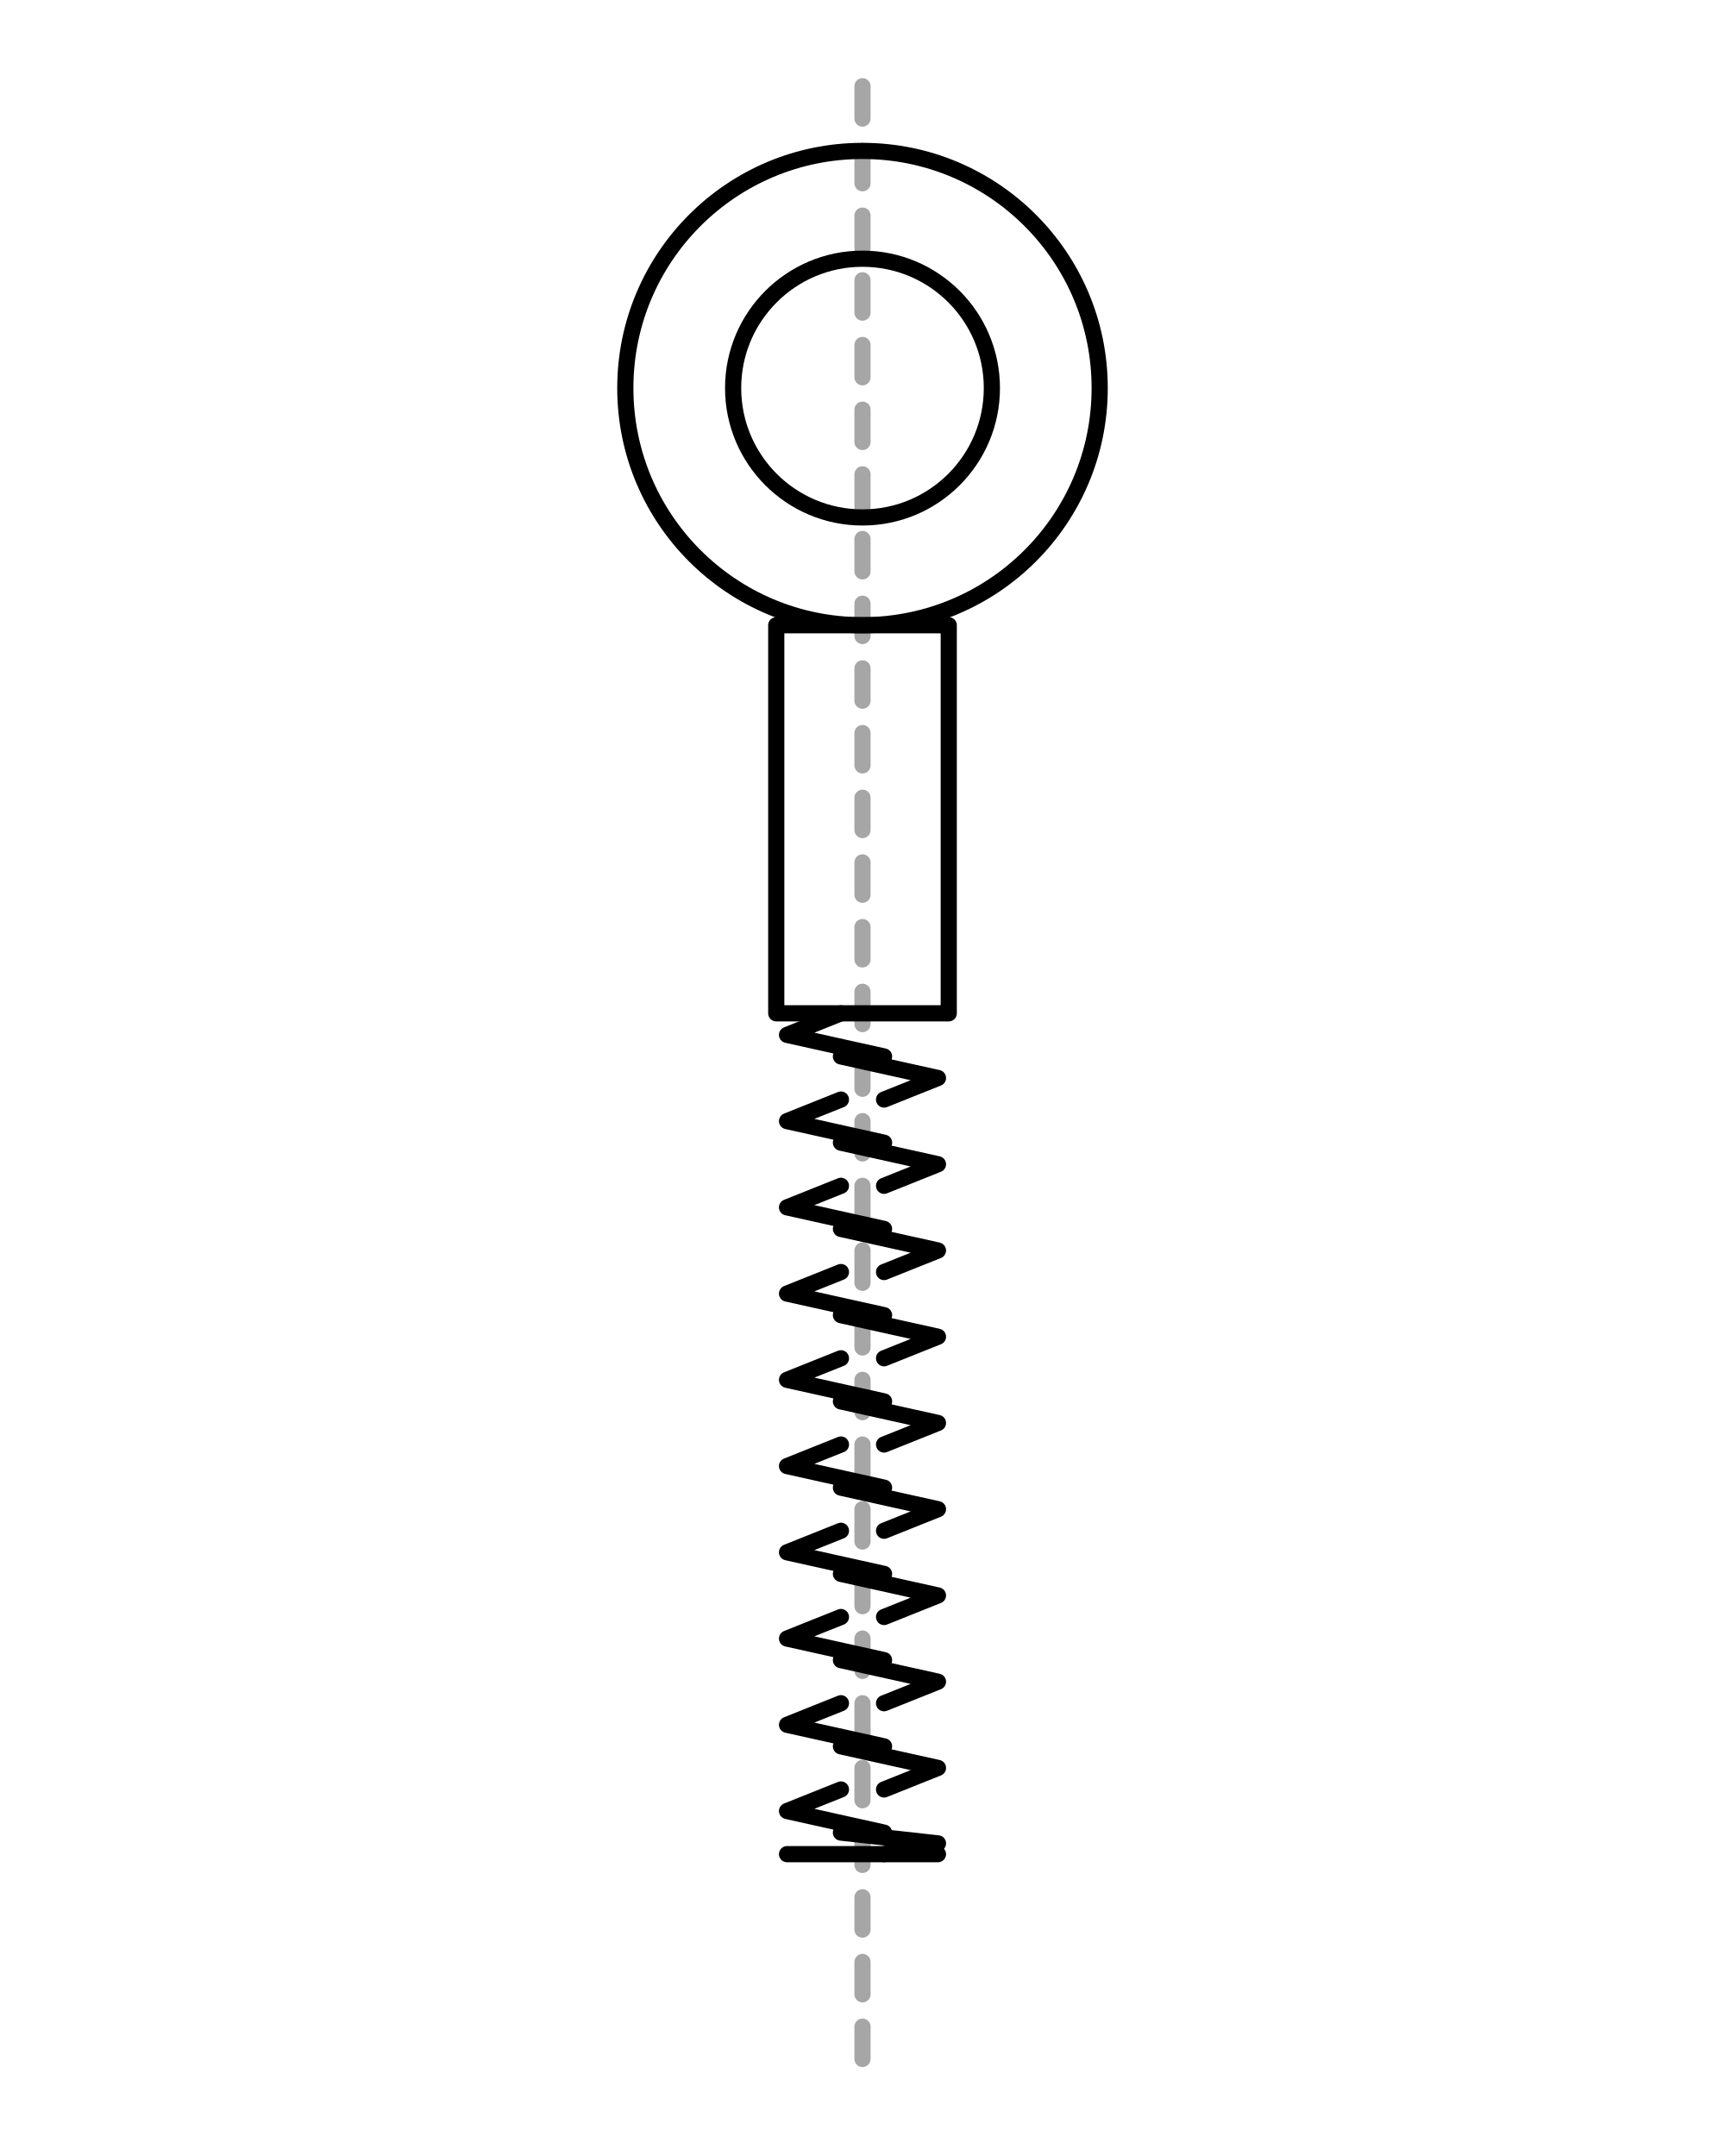
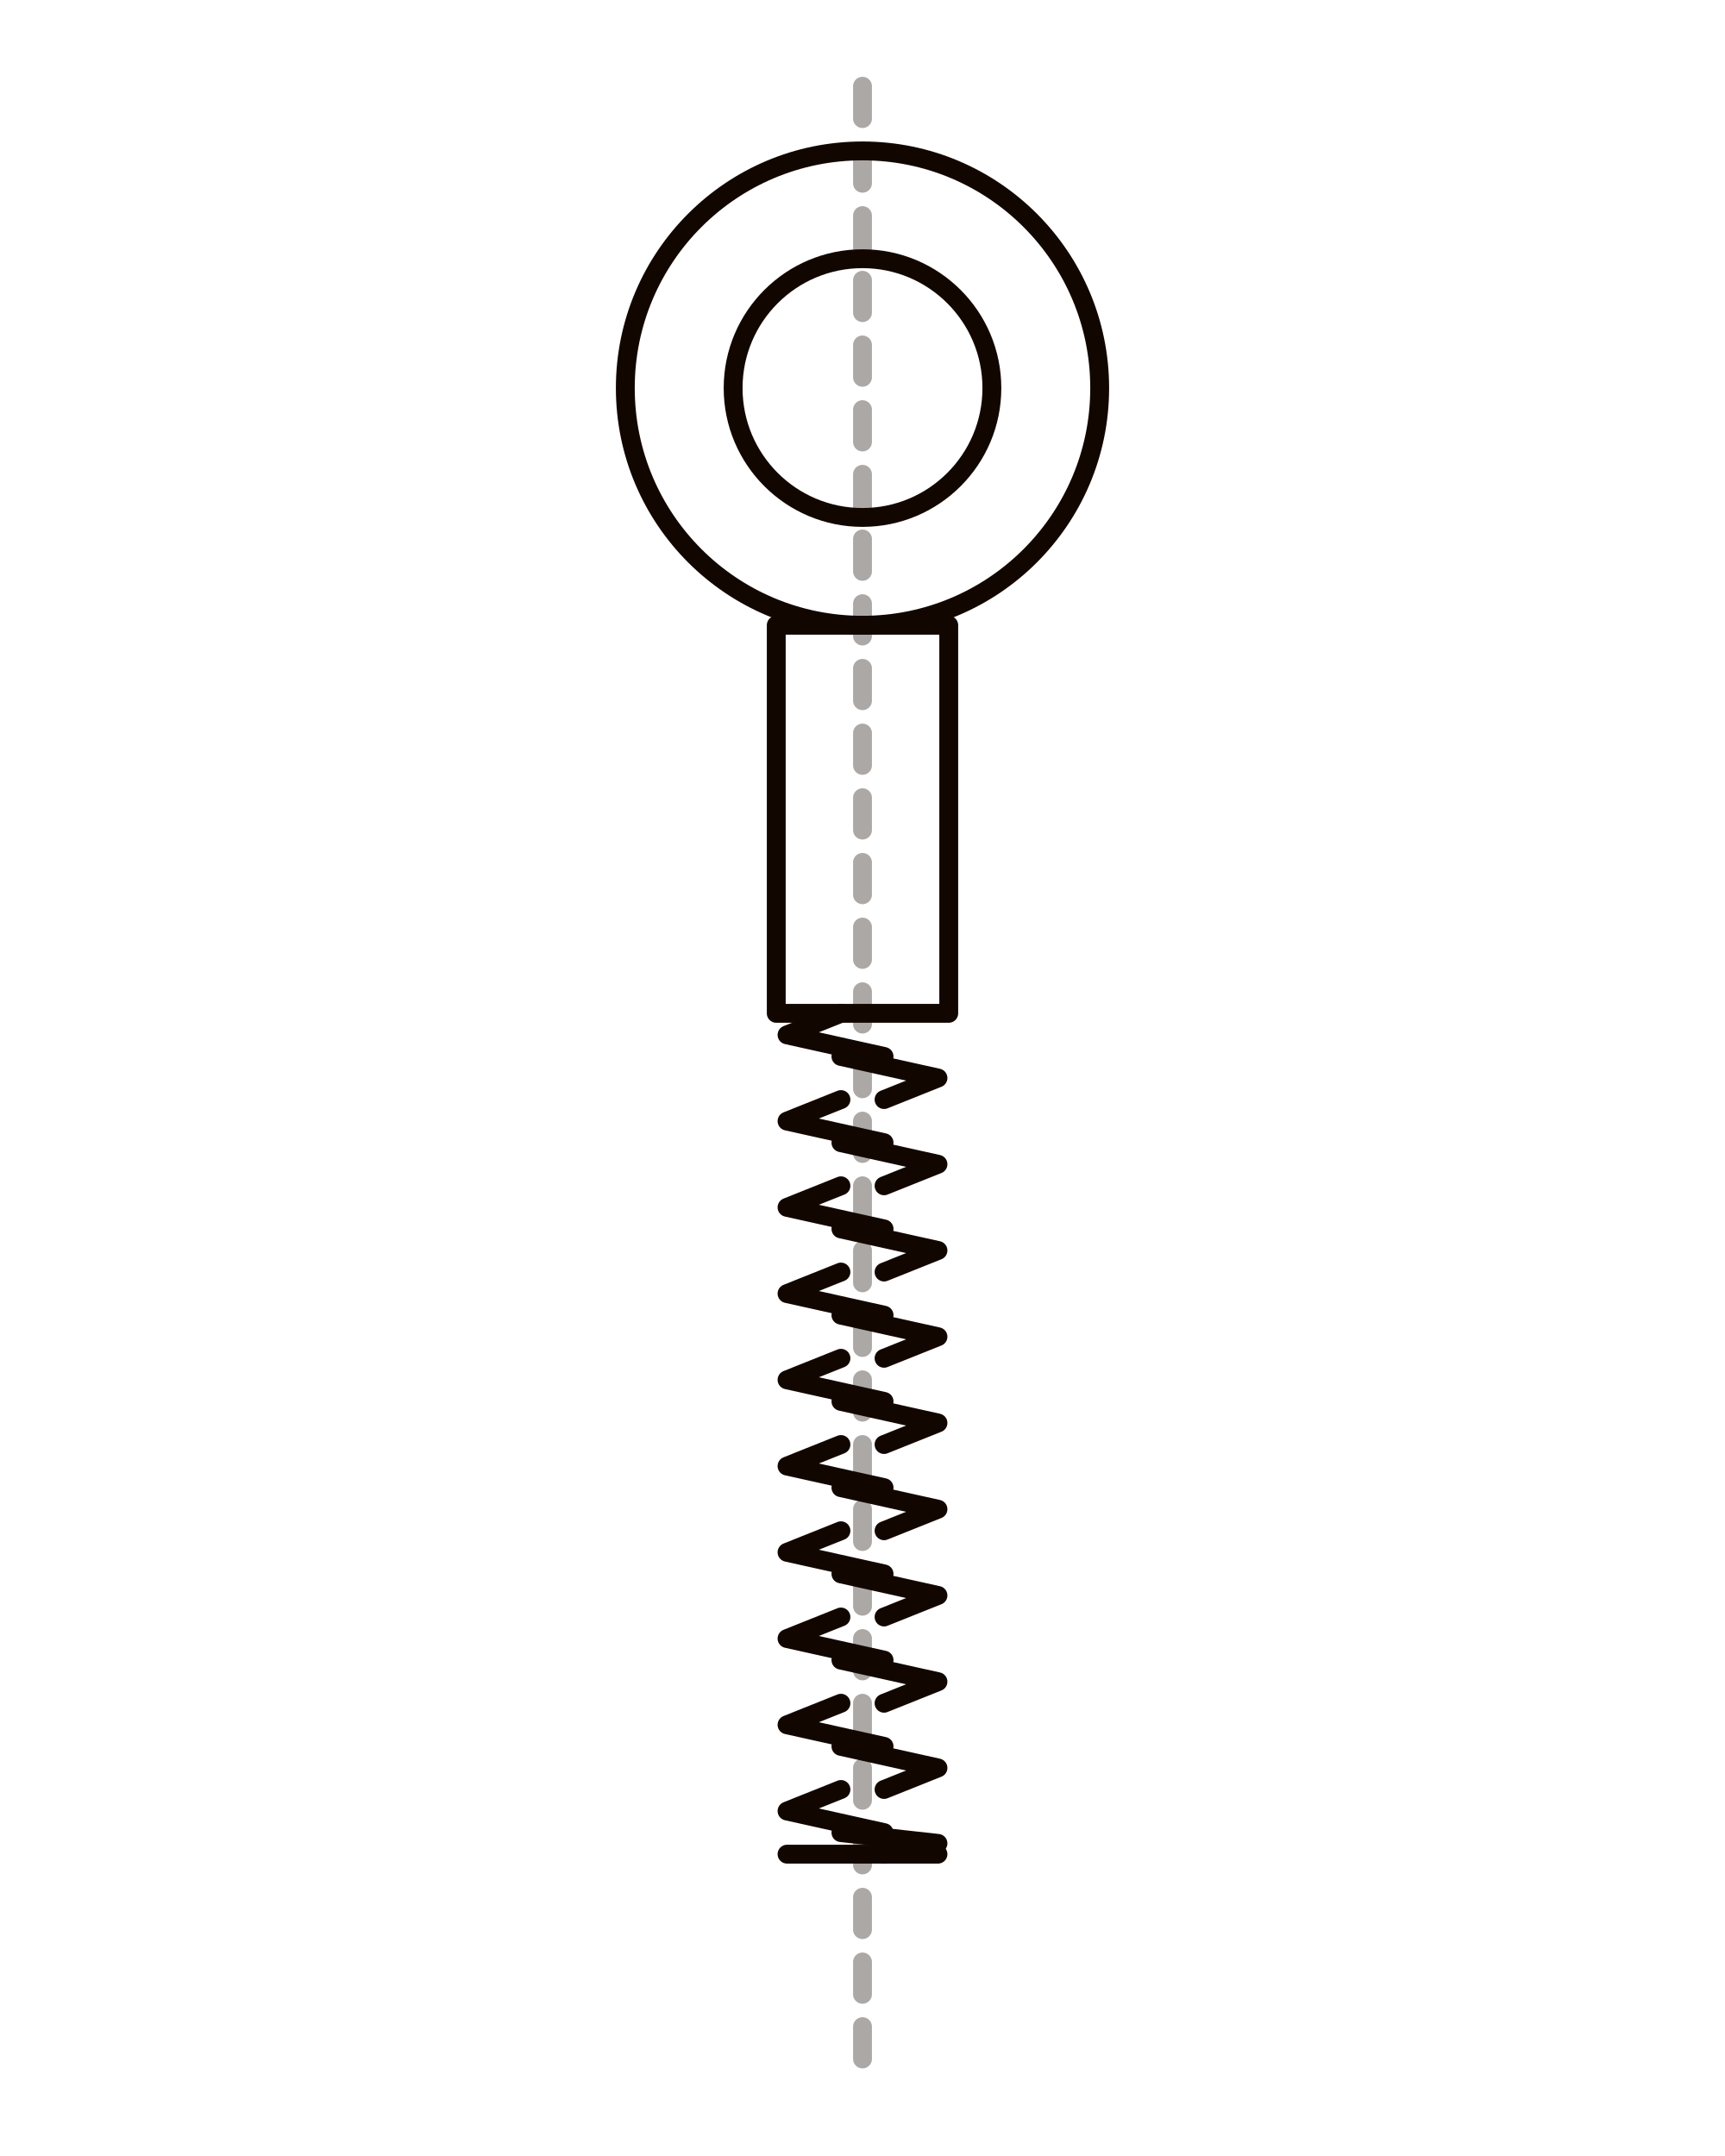
- <svg xmlns="http://www.w3.org/2000/svg" viewBox="0 0 160 200" fill="none" stroke="currentColor" stroke-width="1.5" stroke-linecap="round" stroke-linejoin="round" aria-hidden="true">
+ <svg xmlns="http://www.w3.org/2000/svg" viewBox="0 0 160 200" fill="none" stroke="#120700" stroke-width="1.75" stroke-linecap="round" stroke-linejoin="round" aria-hidden="true">
  <line x1="80" y1="8" x2="80" y2="192" stroke-dasharray="3 3" opacity="0.35" />
  <circle cx="80" cy="36" r="22" />
  <circle cx="80" cy="36" r="12" />
  <rect x="72" y="58" width="16" height="36" />
  <path d="M 78 94 L 73 96 L 82 98 M 78 98 L 87 100 L 82 102 M 78 102 L 73 104 L 82 106 M 78 106 L 87 108 L 82 110 M 78 110 L 73 112 L 82 114 M 78 114 L 87 116 L 82 118 M 78 118 L 73 120 L 82 122 M 78 122 L 87 124 L 82 126 M 78 126 L 73 128 L 82 130 M 78 130 L 87 132 L 82 134 M 78 134 L 73 136 L 82 138 M 78 138 L 87 140 L 82 142 M 78 142 L 73 144 L 82 146 M 78 146 L 87 148 L 82 150 M 78 150 L 73 152 L 82 154 M 78 154 L 87 156 L 82 158 M 78 158 L 73 160 L 82 162 M 78 162 L 87 164 L 82 166 M 78 166 L 73 168 L 82 170 M 78 170 L 87 171 L 82 172" />
  <line x1="73" y1="172" x2="87" y2="172" />
</svg>
